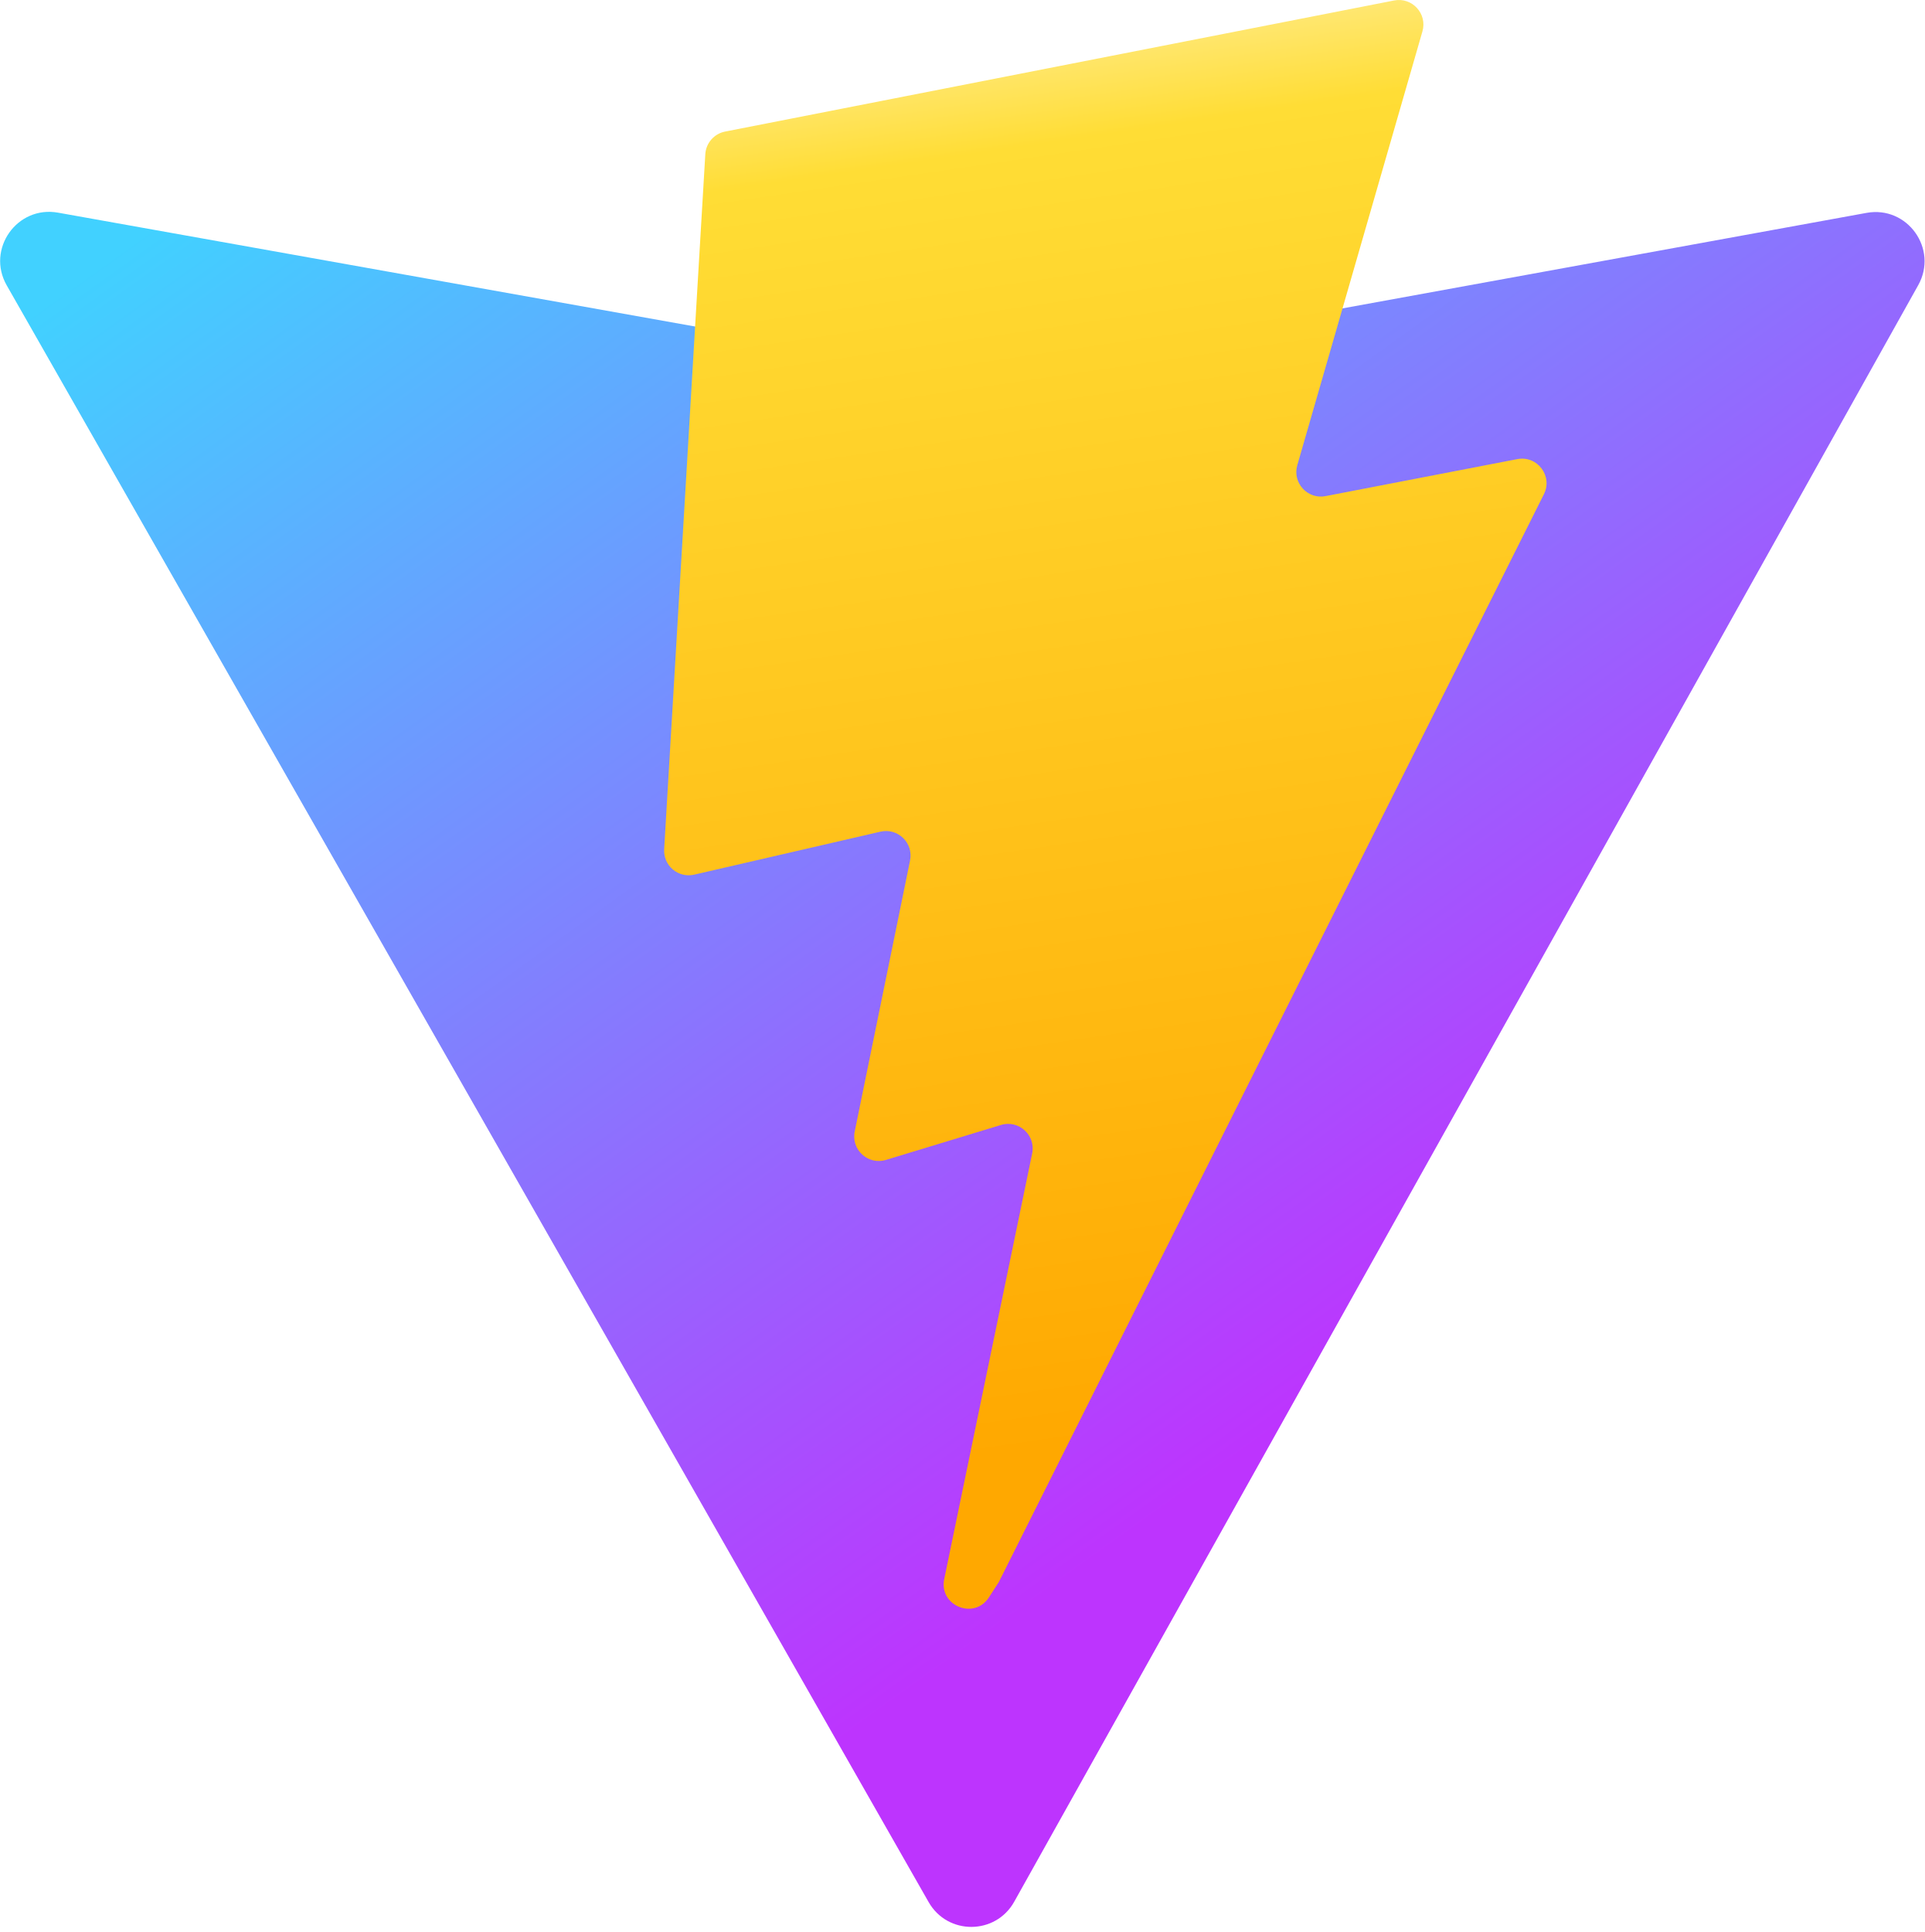
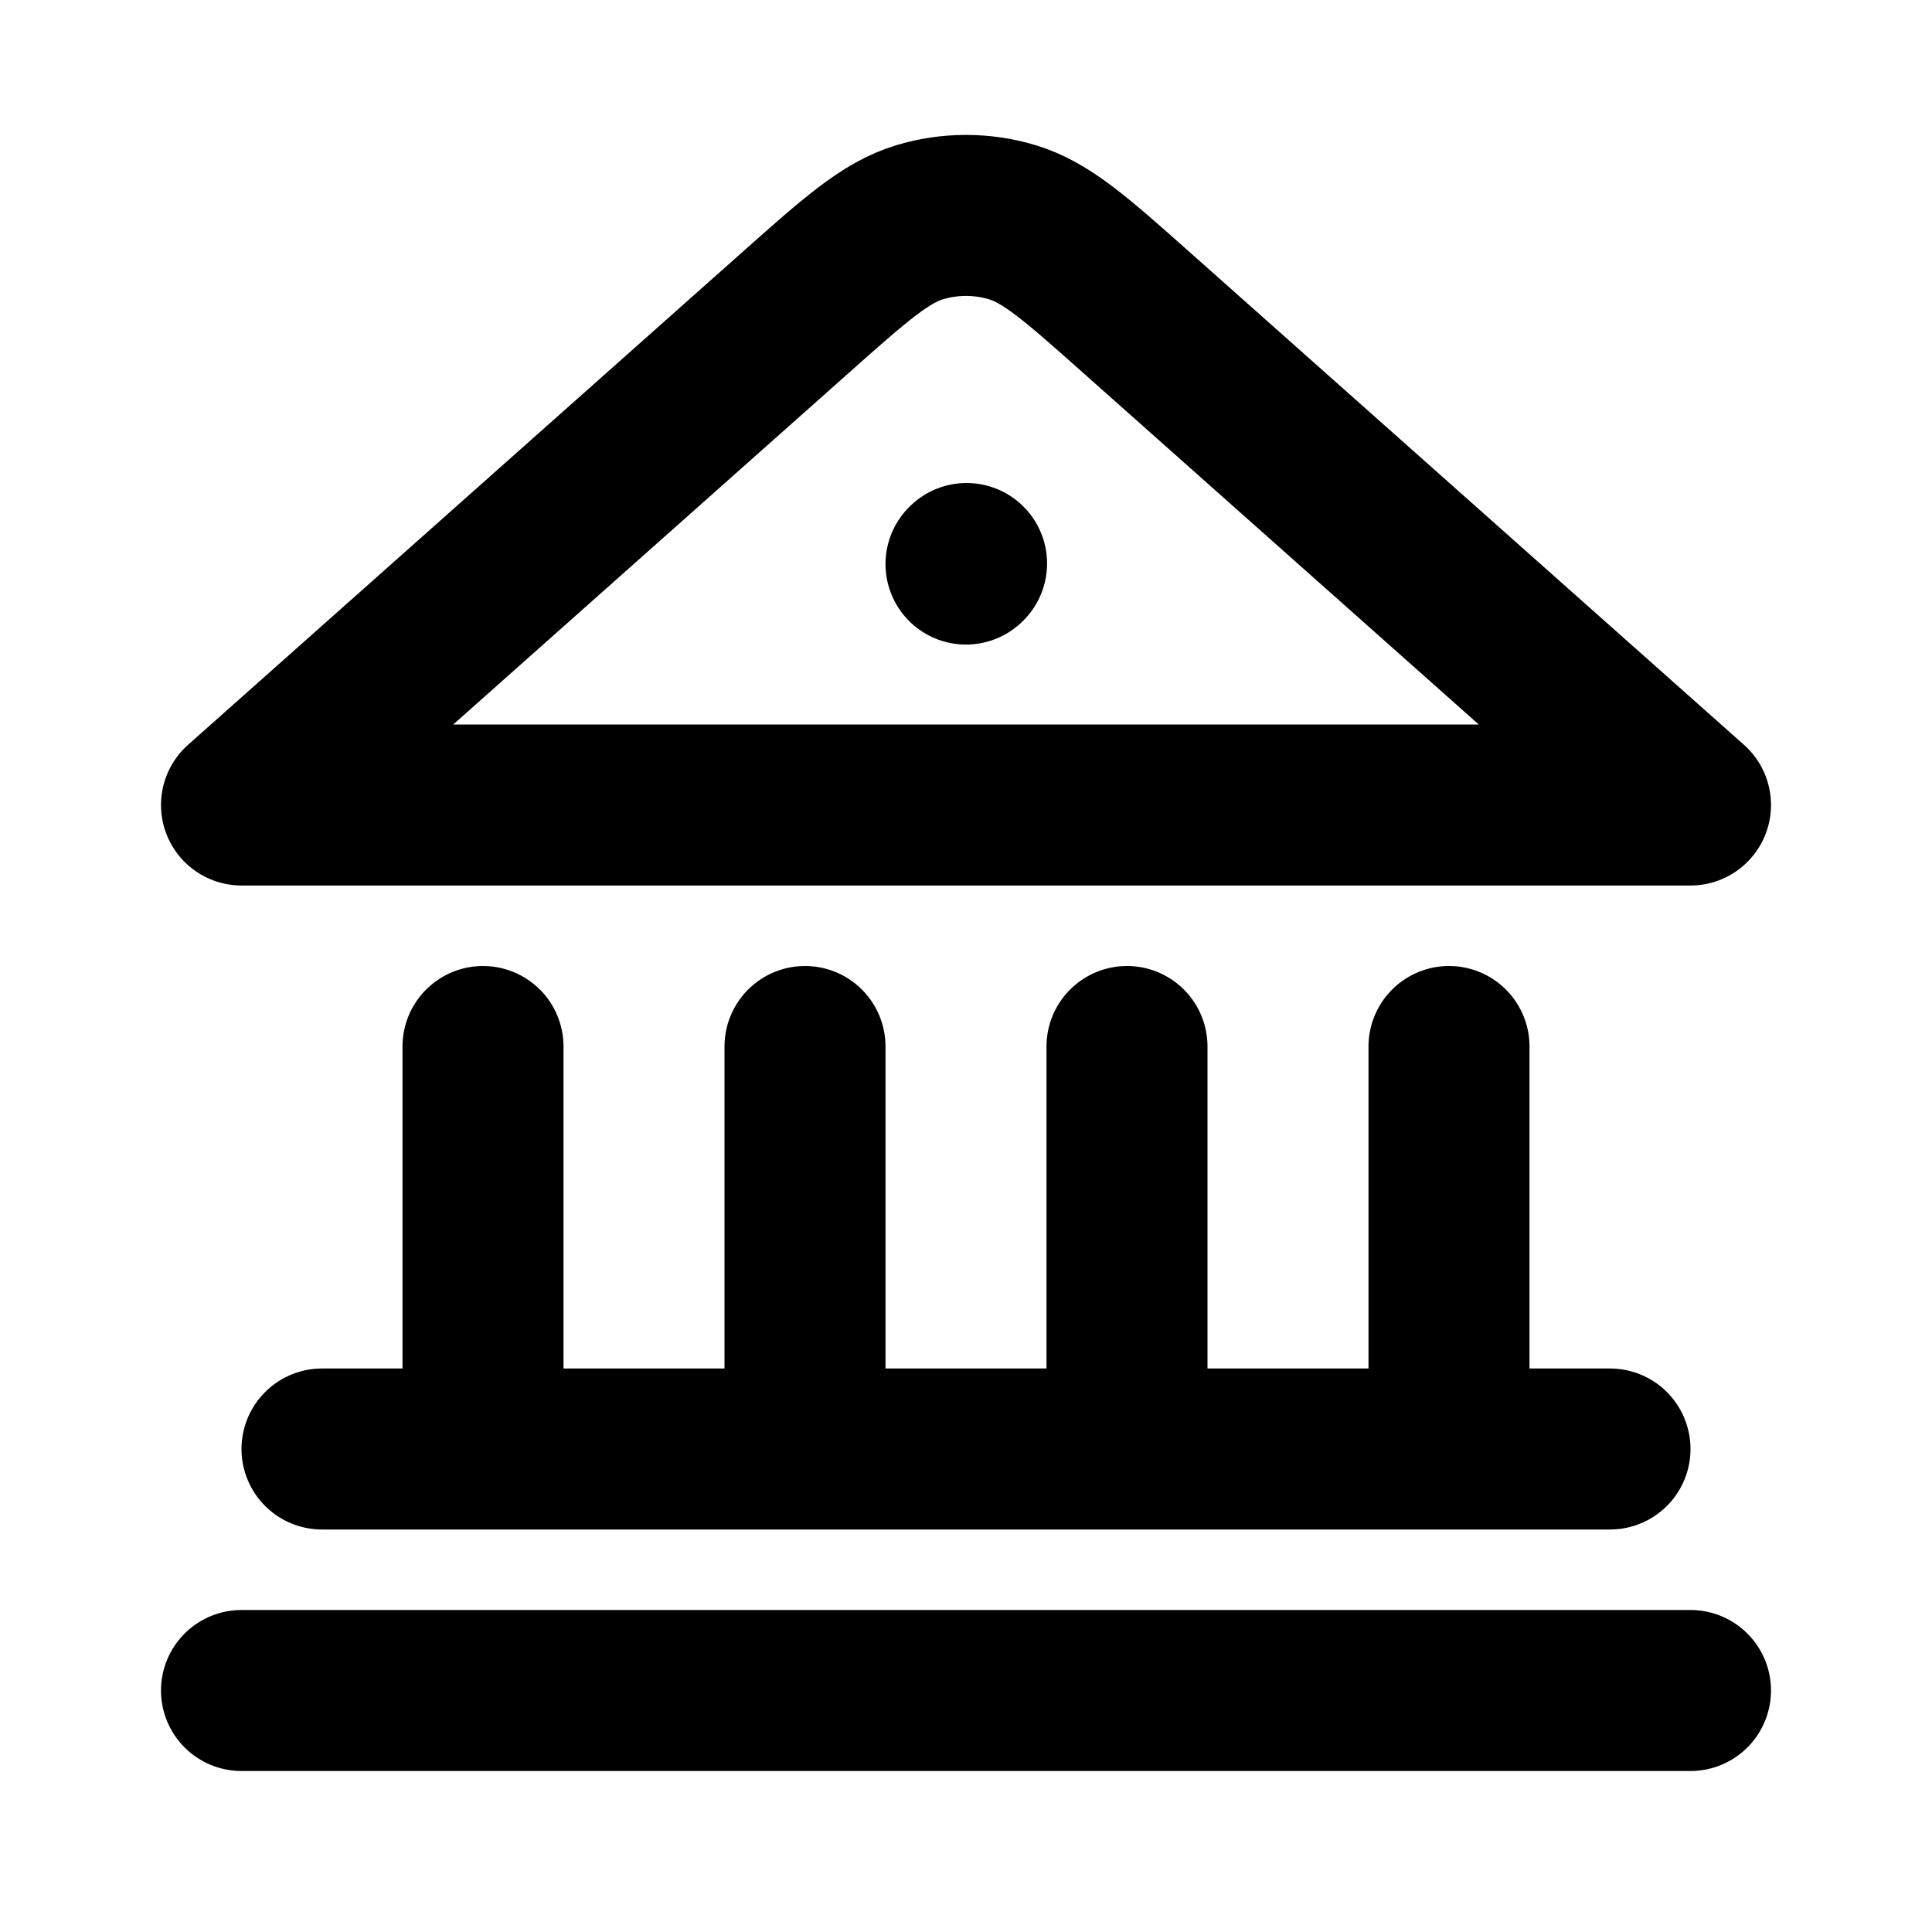
- <svg xmlns="http://www.w3.org/2000/svg" aria-hidden="true" role="img" class="iconify iconify--logos" width="31.88" height="32" preserveAspectRatio="xMidYMid meet" viewBox="0 0 256 257">
-   <defs>
-     <linearGradient id="IconifyId1813088fe1fbc01fb466" x1="-.828%" x2="57.636%" y1="7.652%" y2="78.411%">
-       <stop offset="0%" stop-color="#41D1FF" />
-       <stop offset="100%" stop-color="#BD34FE" />
-     </linearGradient>
-     <linearGradient id="IconifyId1813088fe1fbc01fb467" x1="43.376%" x2="50.316%" y1="2.242%" y2="89.03%">
-       <stop offset="0%" stop-color="#FFEA83" />
-       <stop offset="8.333%" stop-color="#FFDD35" />
-       <stop offset="100%" stop-color="#FFA800" />
-     </linearGradient>
-   </defs>
-   <path fill="url(#IconifyId1813088fe1fbc01fb466)" d="M255.153 37.938L134.897 252.976c-2.483 4.44-8.862 4.466-11.382.048L.875 37.958c-2.746-4.814 1.371-10.646 6.827-9.67l120.385 21.517a6.537 6.537 0 0 0 2.322-.004l117.867-21.483c5.438-.991 9.574 4.796 6.877 9.62Z" />
-   <path fill="url(#IconifyId1813088fe1fbc01fb467)" d="M185.432.063L96.44 17.501a3.268 3.268 0 0 0-2.634 3.014l-5.474 92.456a3.268 3.268 0 0 0 3.997 3.378l24.777-5.718c2.318-.535 4.413 1.507 3.936 3.838l-7.361 36.047c-.495 2.426 1.782 4.5 4.151 3.78l15.304-4.649c2.372-.72 4.652 1.36 4.15 3.788l-11.698 56.621c-.732 3.542 3.979 5.473 5.943 2.437l1.313-2.028l72.516-144.72c1.215-2.423-.88-5.186-3.54-4.672l-25.505 4.922c-2.396.462-4.435-1.77-3.759-4.114l16.646-57.705c.677-2.35-1.37-4.583-3.769-4.113Z" />
+ <svg xmlns="http://www.w3.org/2000/svg" width="800px" height="800px" viewBox="0 0 24 24" fill="none">
+   <path d="M3 21H21M4 18H20M6 18V13M10 18V13M14 18V13M18 18V13M12 7.007L12.007 7M21 10L14.126 3.89C13.374 3.221 12.998 2.887 12.573 2.76C12.199 2.648 11.801 2.648 11.427 2.76C11.002 2.887 10.626 3.221 9.874 3.89L3 10H21Z" stroke="#000000" stroke-width="2" stroke-linecap="round" stroke-linejoin="round" />
</svg>
